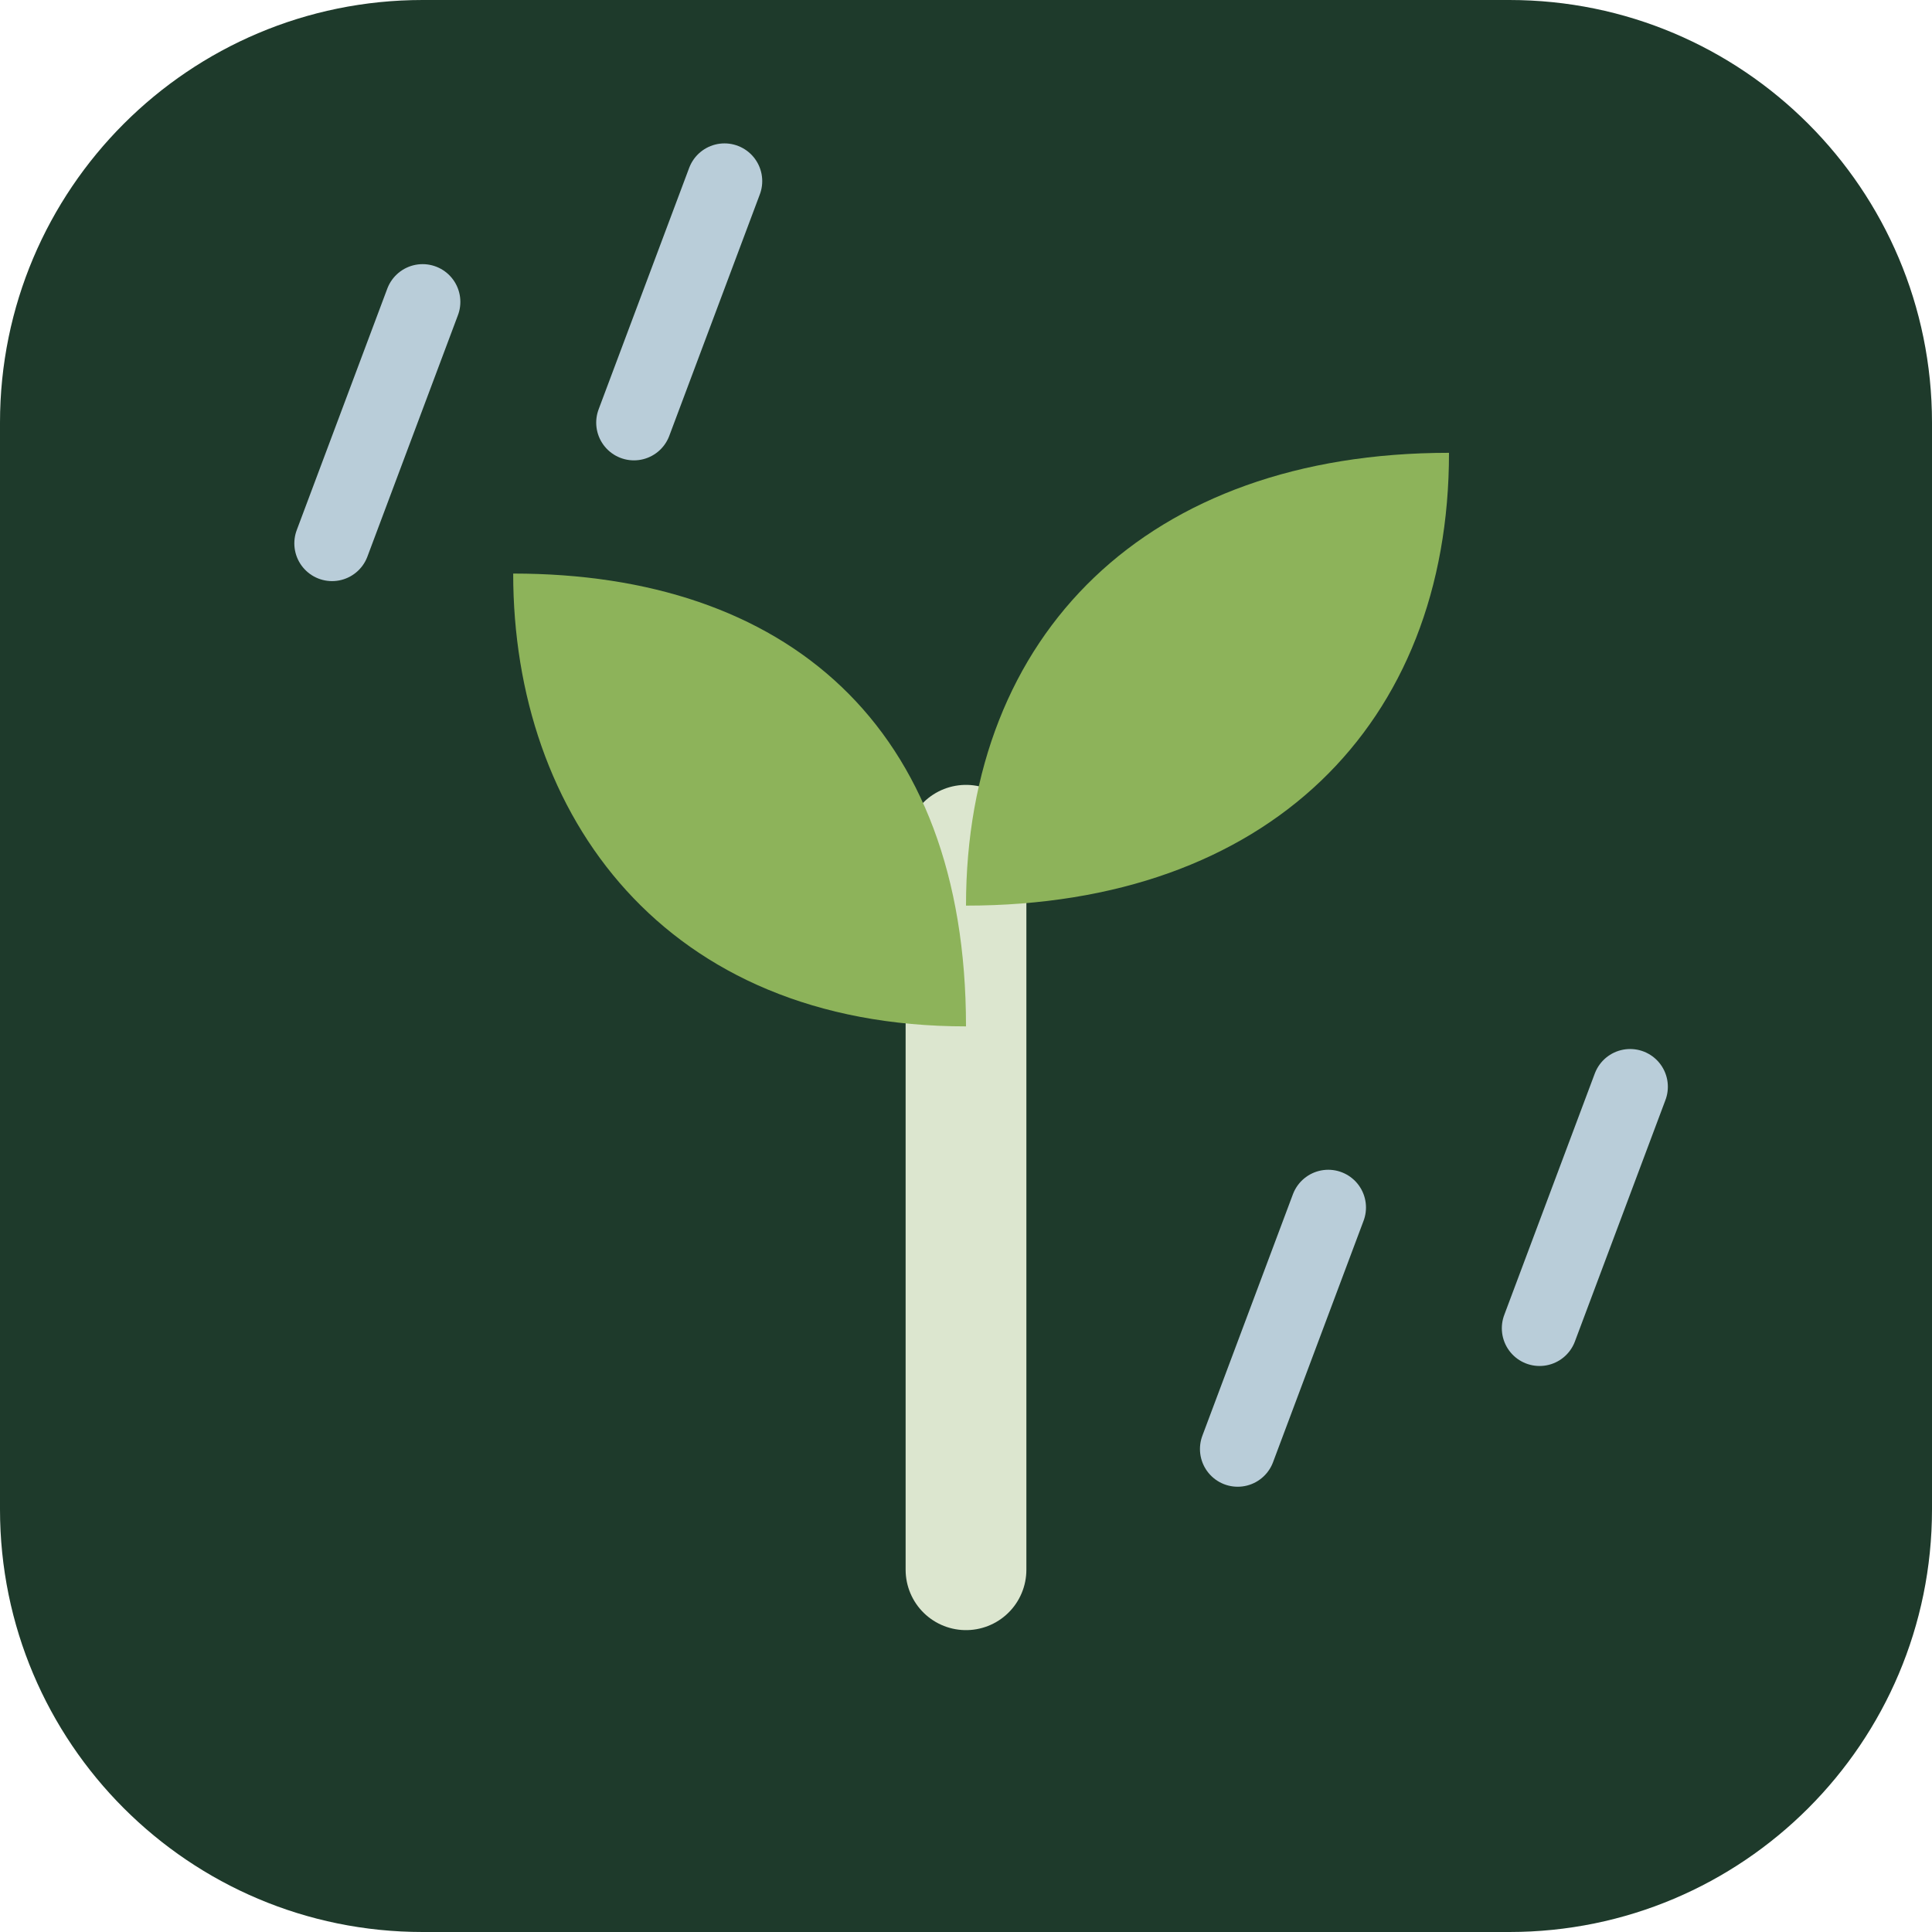
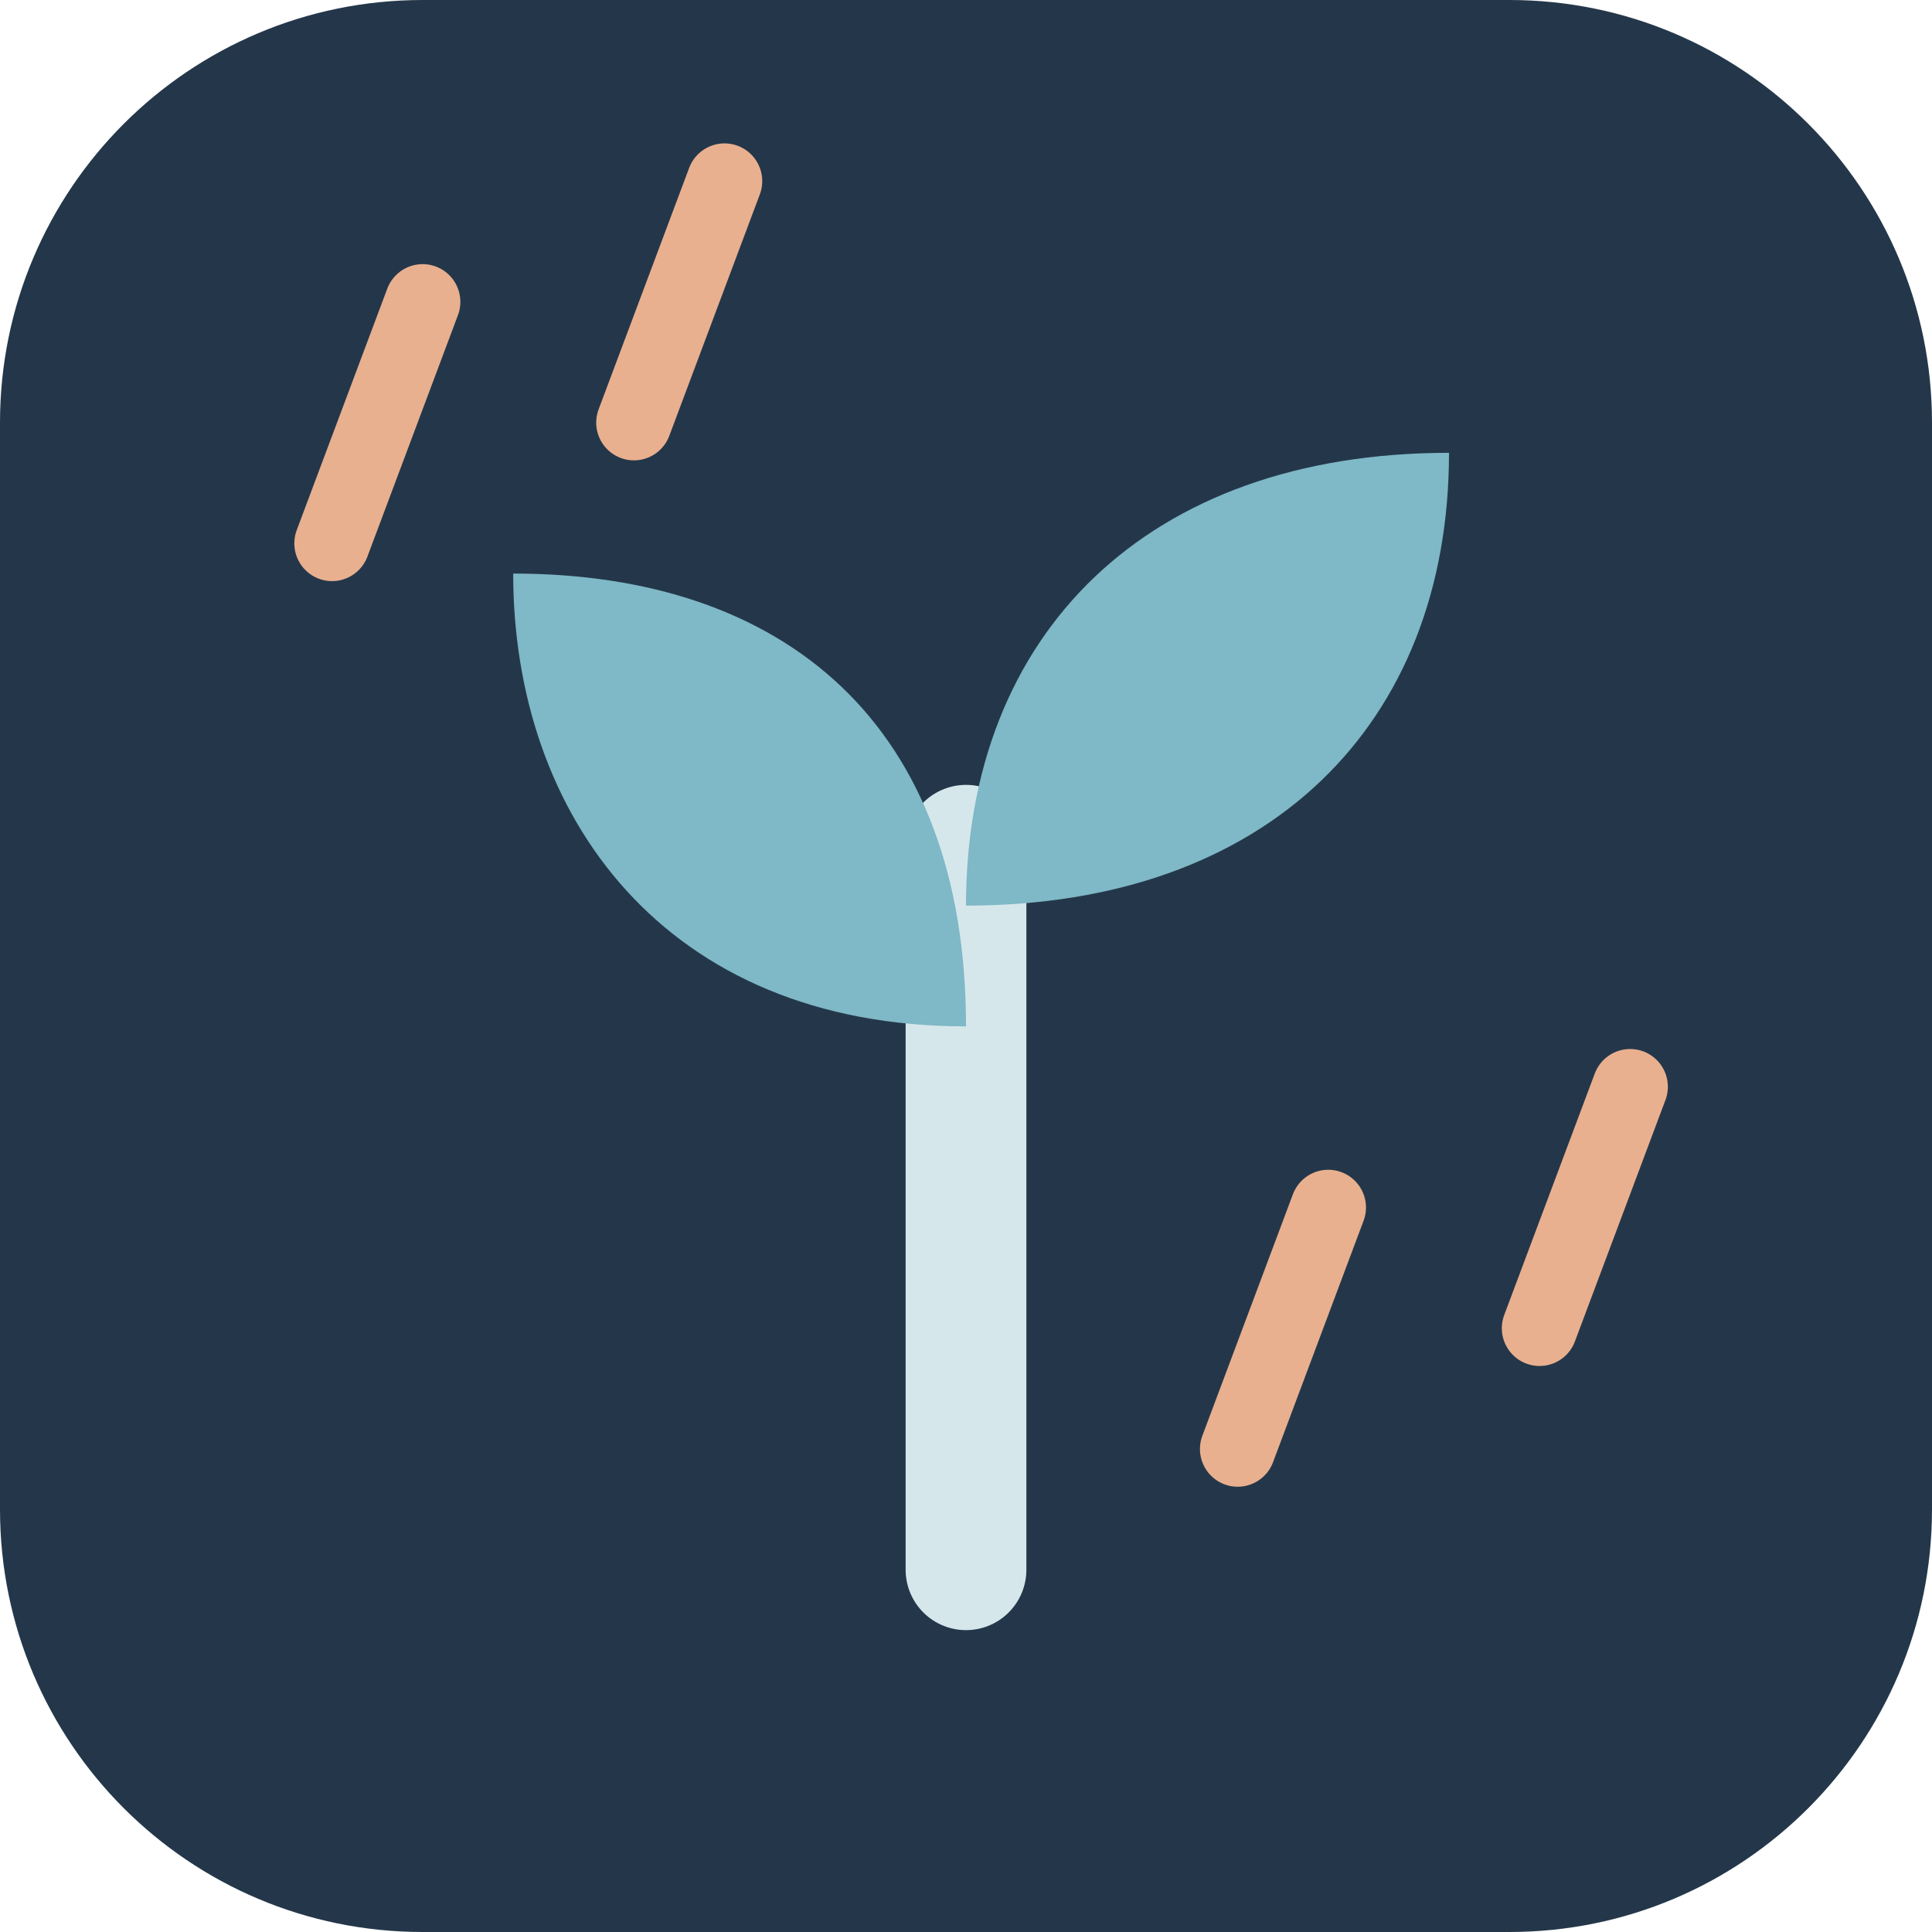
<svg xmlns="http://www.w3.org/2000/svg" viewBox="0 0 64 64">
-   <rect width="64" height="64" rx="14" fill="#1E3A2B" />
-   <path d="M32 52V28" stroke="#DCE6CF" stroke-width="4" stroke-linecap="round" />
-   <path d="M32 34c-10 0-15-7-15-15 9 0 15 5 15 15zM32 30c0-9 6-15 16-15 0 9-6 15-16 15z" fill="#8DB35A" />
-   <path d="M14 10l-3 8M24 6l-3 8M44 40l-3 8M54 36l-3 8" stroke="#B9CDD9" stroke-width="2.5" stroke-linecap="round" />
+   <rect width="64" height="64" rx="14" fill="#24374A" />
+   <path d="M32 52V28" stroke="#D6E7EC" stroke-width="4" stroke-linecap="round" />
+   <path d="M32 34c-10 0-15-7-15-15 9 0 15 5 15 15zM32 30c0-9 6-15 16-15 0 9-6 15-16 15z" fill="#7FB8C6" />
+   <path d="M14 10l-3 8M24 6l-3 8M44 40l-3 8M54 36l-3 8" stroke="#E9B08F" stroke-width="2.5" stroke-linecap="round" />
</svg>
